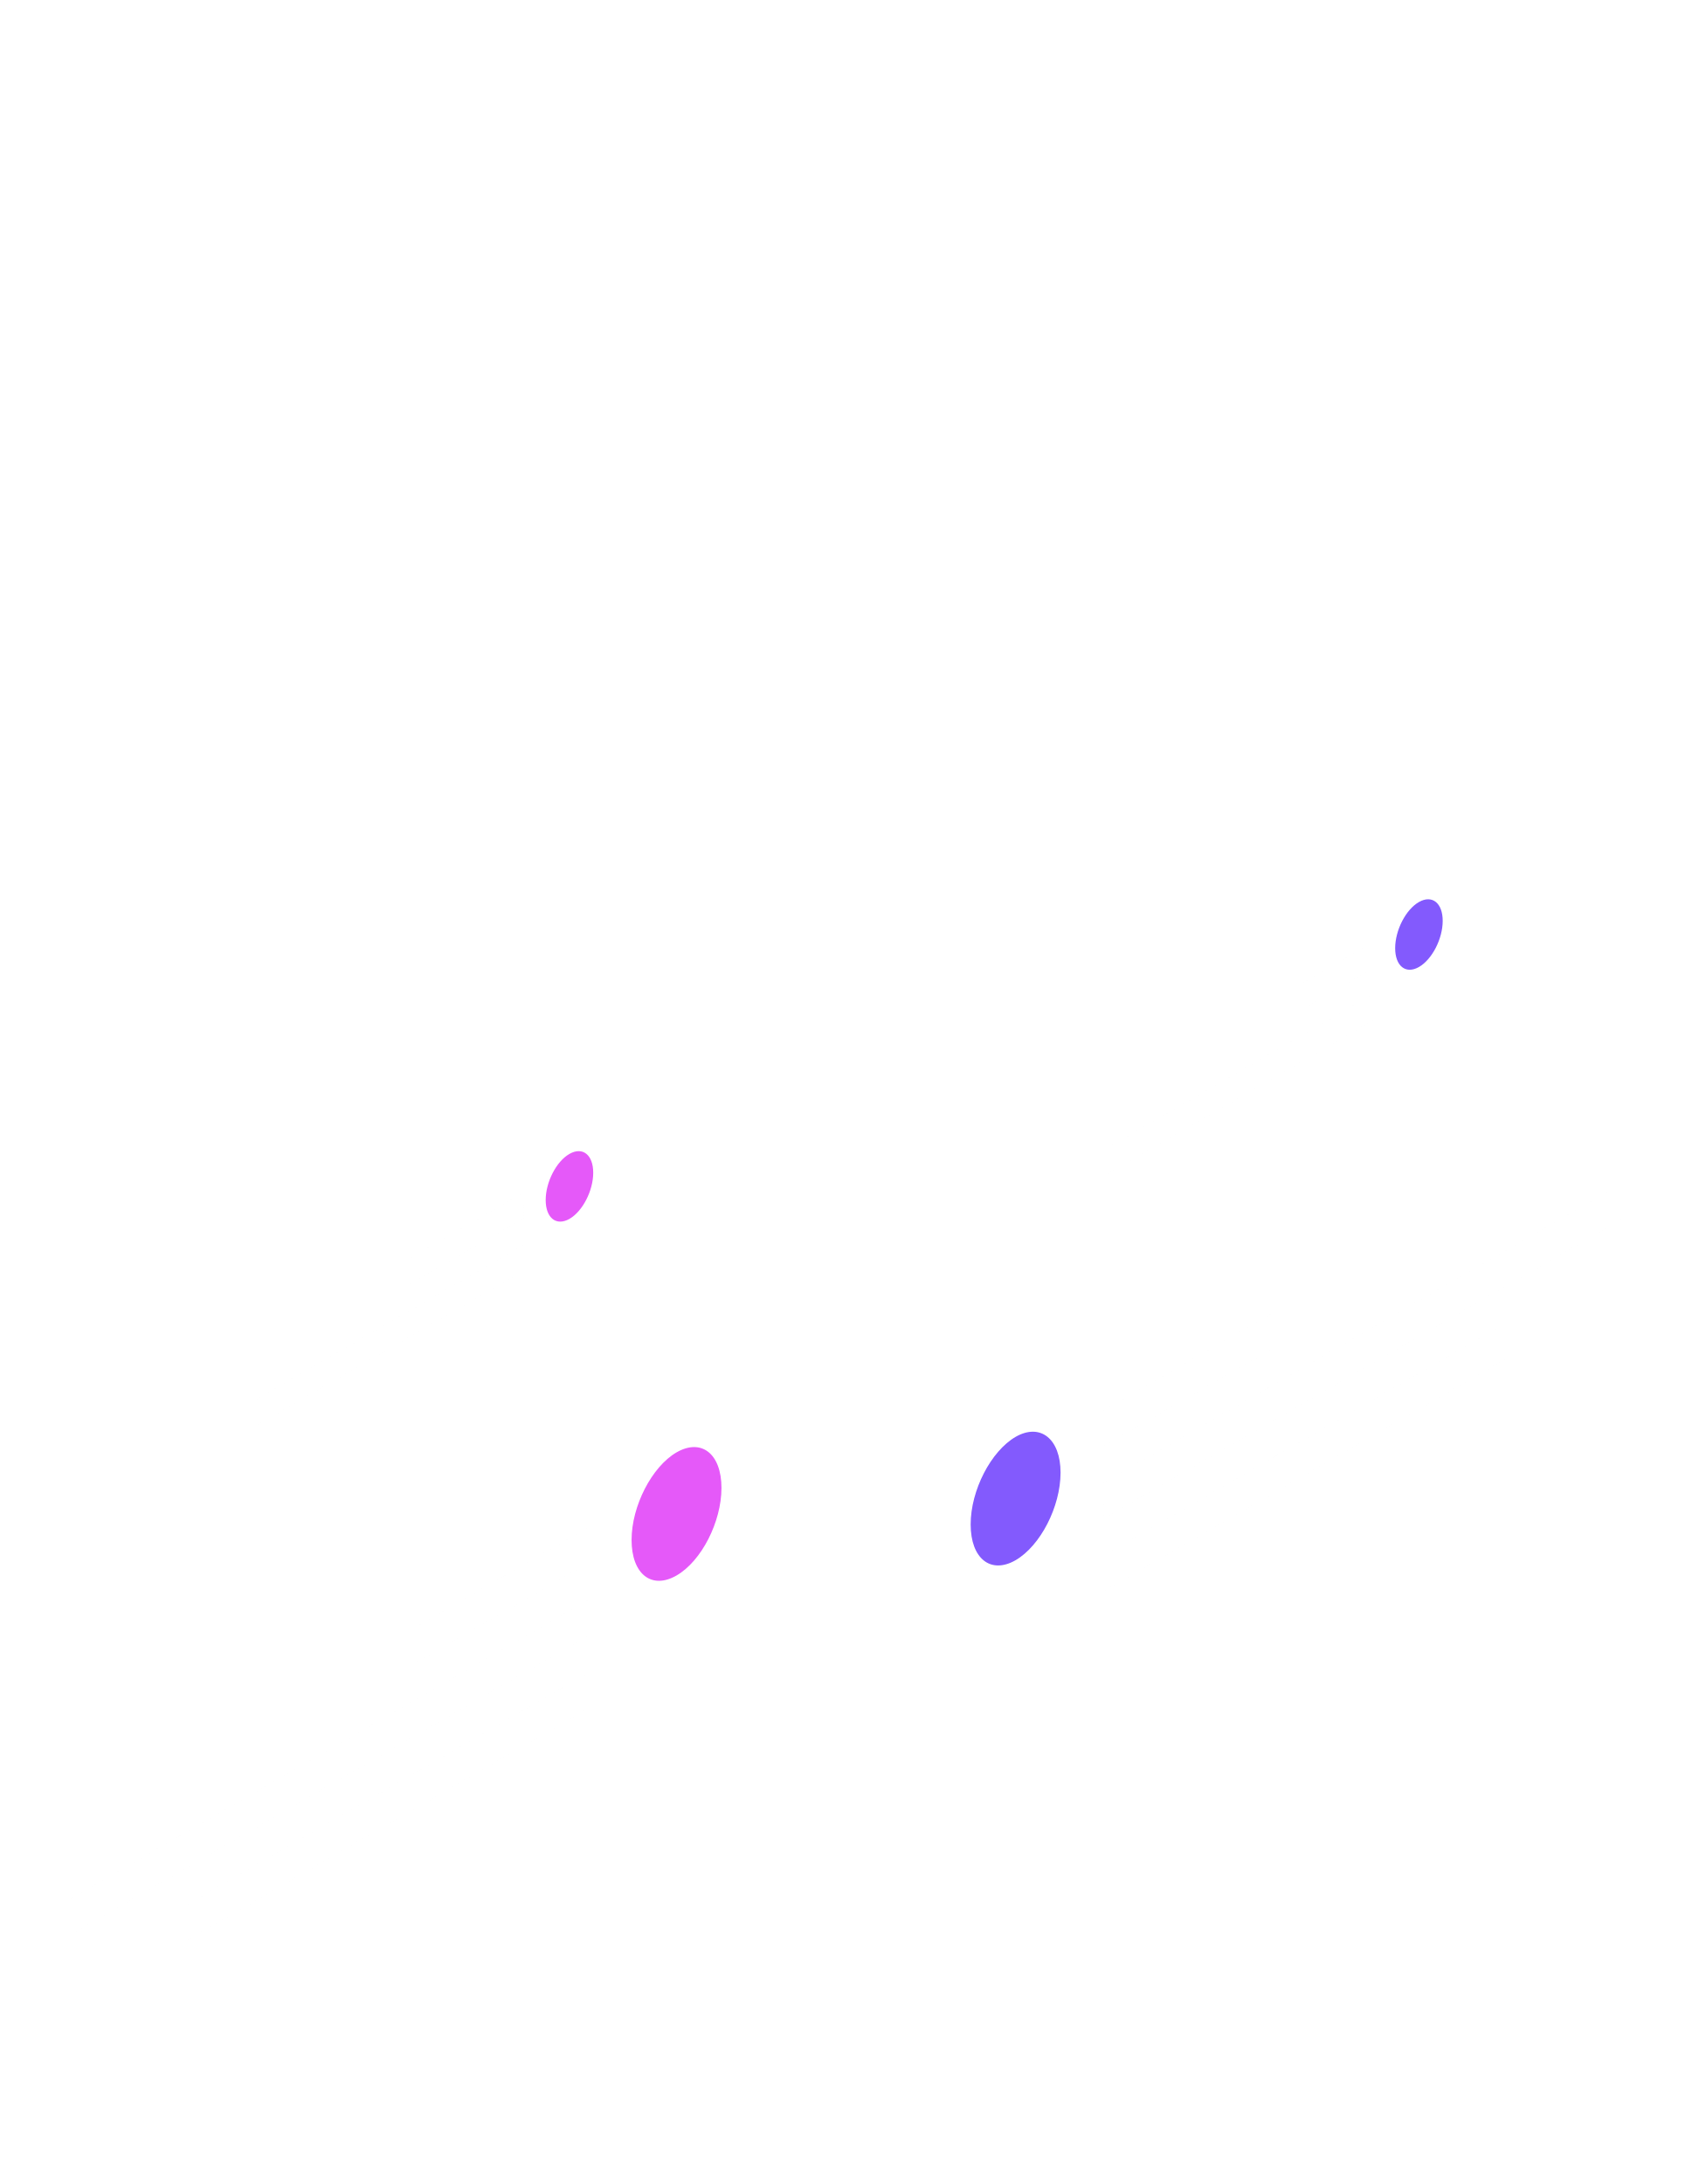
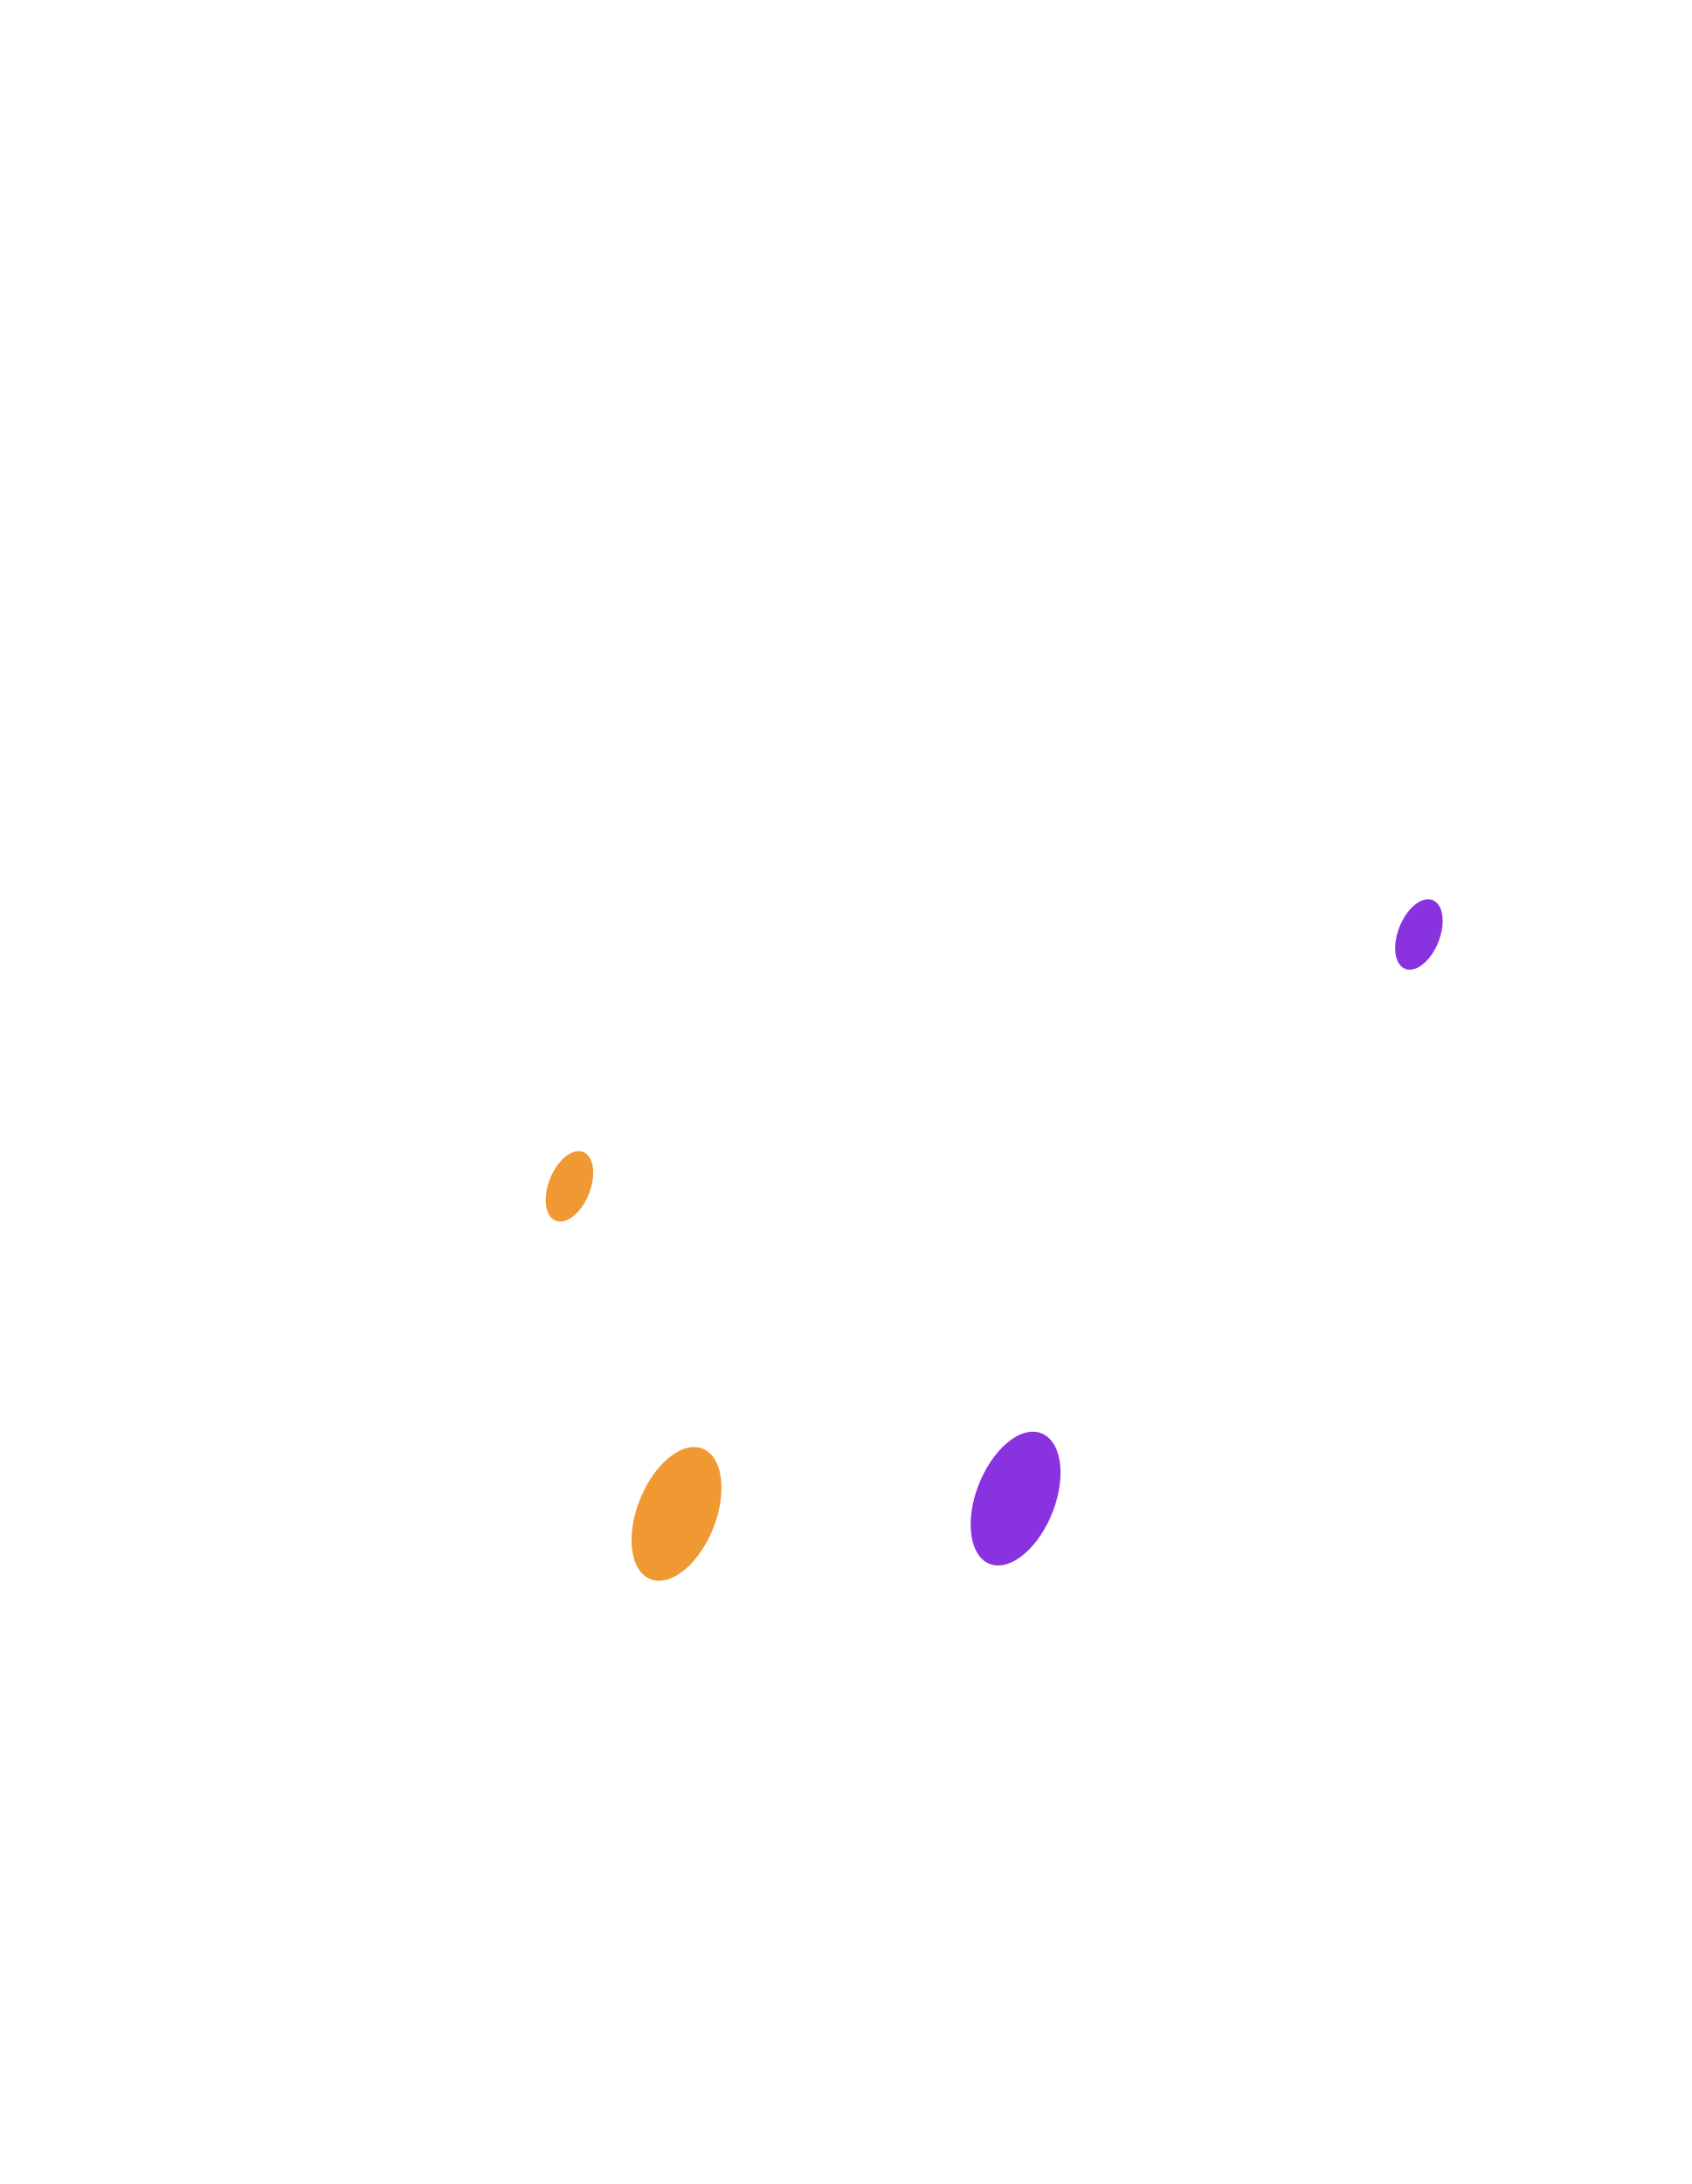
- <svg xmlns="http://www.w3.org/2000/svg" width="313" height="404" viewBox="0 0 313 404" fill="none">
-   <path opacity="0.5" d="M146.574 123.837C173.957 107.856 196.594 122.792 200.599 157.279C201.295 163.244 196.768 171.126 191.239 174.348L101.91 226.514C96.381 229.736 91.854 227.124 92.55 220.331C96.555 181.272 119.236 139.818 146.574 123.837Z" fill="url(#paint0_linear)" />
-   <path opacity="0.5" d="M116.058 79.073C116.058 102.892 129.814 114.126 146.792 104.198C163.77 94.27 177.526 66.968 177.526 43.149C177.526 19.331 163.77 8.096 146.792 18.024C129.814 27.953 116.058 55.255 116.058 79.073Z" fill="url(#paint1_linear)" />
-   <path opacity="0.07" d="M128.987 109.554C156.369 93.574 179.006 108.509 183.011 142.996C183.708 148.962 179.181 156.843 173.652 160.066L84.323 212.232C78.794 215.454 74.267 212.841 74.963 206.048C78.968 166.989 101.605 125.535 128.987 109.554Z" fill="url(#paint2_linear)" />
-   <path opacity="0.07" d="M98.471 64.791C98.471 88.61 112.227 99.844 129.205 89.916C146.183 79.988 159.939 52.686 159.939 28.867C159.939 5.048 146.183 -6.186 129.205 3.742C112.227 13.67 98.471 40.972 98.471 64.791Z" fill="url(#paint3_linear)" />
-   <path opacity="0.2" d="M39.31 246.651C39.31 245.049 40.164 243.569 41.551 242.768L109.941 203.271C112.93 201.544 116.668 203.702 116.668 207.154V239.708L39.31 284.384V246.651Z" fill="url(#paint4_linear)" />
-   <path d="M100.952 221.985C100.952 225.295 102.911 226.862 105.349 225.469C107.787 224.076 109.746 220.244 109.746 216.934C109.746 213.625 107.787 212.057 105.349 213.451C102.911 214.844 100.952 218.676 100.952 221.985Z" fill="#E559F9" />
-   <path opacity="0.15" d="M96.86 220.548L73.614 234.004V238.837L96.904 225.382L96.86 220.548Z" fill="#FEFEFE" />
-   <path opacity="0.15" d="M96.86 230.259L47.32 258.867V263.788L96.86 235.179V230.259Z" fill="#FEFEFE" />
-   <path opacity="0.2" d="M196.463 200.06C196.463 198.457 197.318 196.977 198.706 196.176L267.095 156.717C270.085 154.993 273.821 157.15 273.821 160.601V193.159L196.463 237.835V200.06Z" fill="url(#paint5_linear)" />
-   <path d="M258.105 175.393C258.105 178.703 260.064 180.27 262.502 178.877C264.94 177.483 266.899 173.651 266.899 170.342C266.899 167.033 264.94 165.465 262.502 166.859C260.064 168.252 258.105 172.084 258.105 175.393Z" fill="#835AFD" />
-   <path opacity="0.15" d="M254.144 174.174L240.126 182.273V187.194L254.144 179.094V174.174Z" fill="#FEFEFE" />
-   <path opacity="0.15" d="M254.013 183.884L204.473 212.493V217.413L254.013 188.805V183.884Z" fill="#FEFEFE" />
-   <path opacity="0.3" d="M146.614 249.832C146.616 246.378 142.878 244.219 139.887 245.946L2.284 325.416C0.897 326.216 0.043 327.695 0.042 329.296L-7.43479e-05 403.129L133.645 325.969L144.617 329.553C145.583 329.869 146.575 329.149 146.575 328.133L146.614 249.832Z" fill="url(#paint6_linear)" />
-   <path d="M116.842 284.863C116.842 291.177 120.542 294.095 125.156 291.438C129.771 288.782 133.471 281.51 133.471 275.24C133.471 268.926 129.771 266.009 125.156 268.665C120.586 271.321 116.842 278.593 116.842 284.863Z" fill="#E559F9" />
-   <path opacity="0.15" d="M108.919 282.425L76.792 300.975V307.68L108.919 289.131V282.425Z" fill="#FEFEFE" />
-   <path opacity="0.15" d="M108.919 295.88L12.973 351.268V357.974L108.919 302.586V295.88Z" fill="#FEFEFE" />
-   <path opacity="0.15" d="M108.919 309.335L33.912 352.662V359.367L108.919 316.041V309.335Z" fill="#FEFEFE" />
-   <path opacity="0.3" d="M166.424 266.593C166.425 264.992 167.28 263.512 168.667 262.712L306.27 183.284C309.26 181.558 312.997 183.717 312.996 187.17L312.956 255.819L179.311 332.979L169.118 348.084C168.293 349.307 166.384 348.722 166.384 347.248L166.424 266.593Z" fill="url(#paint7_linear)" />
-   <path d="M196.202 272.41C196.202 278.723 192.458 285.952 187.887 288.608C183.273 291.264 179.572 288.303 179.572 281.989C179.572 275.675 183.316 268.447 187.887 265.791C192.458 263.178 196.202 266.139 196.202 272.41Z" fill="#835AFD" />
-   <path opacity="0.15" d="M204.125 260.87L236.252 242.321V249.026L204.125 267.576V260.87Z" fill="#FEFEFE" />
-   <path opacity="0.15" d="M204.081 274.282L300.027 218.894V225.6L204.125 280.988L204.081 274.282Z" fill="#FEFEFE" />
-   <path opacity="0.15" d="M204.081 287.737L279.088 244.411V251.116L204.081 294.443V287.737Z" fill="#FEFEFE" />
-   <path opacity="0.2" d="M251.967 311.599C249.355 313.08 247.266 316.738 247.266 319.786V333.067L238.472 338.118C235.86 339.598 233.771 343.256 233.771 346.26C233.771 349.265 235.86 350.484 238.472 349.004L247.266 343.909V357.19C247.266 360.195 249.355 361.414 251.967 359.933C254.579 358.453 256.669 354.795 256.669 351.791V338.51L265.462 333.459C268.074 331.978 270.164 328.32 270.164 325.316C270.164 322.311 268.074 321.092 265.462 322.572L256.669 327.624V314.343C256.712 311.295 254.579 310.075 251.967 311.599Z" fill="url(#paint8_linear)" />
-   <path opacity="0.2" d="M62.818 141.472L50.716 165.247C49.061 168.513 49.322 171.779 51.325 172.563C53.328 173.347 56.288 171.3 57.942 168.034L58.073 167.729V194.117C58.073 197.122 60.162 198.341 62.774 196.86C65.386 195.336 67.476 191.722 67.476 188.718V162.33L67.606 162.461C69.26 163.81 72.264 162.417 74.223 159.325C76.226 156.234 76.487 152.663 74.833 151.313L62.818 141.472Z" fill="url(#paint9_linear)" />
+ <svg xmlns="http://www.w3.org/2000/svg" width="313" height="404" fill="none" version="1.1" viewBox="0 0 313 404">
+   <path d="m146.57 123.84c27.383-15.981 50.02-1.045 54.025 33.442 0.696 5.965-3.831 13.847-9.36 17.069l-89.329 52.166c-5.529 3.222-10.056 0.61-9.36-6.183 4.005-39.059 26.686-80.513 54.024-96.494z" fill="url(#paint0_linear)" opacity=".5" />
+   <path d="m116.06 79.073c0 23.819 13.756 35.053 30.734 25.125 16.978-9.928 30.734-37.23 30.734-61.049s-13.756-35.053-30.734-25.125c-16.978 9.928-30.734 37.23-30.734 61.049z" fill="url(#paint1_linear)" opacity=".5" />
+   <path d="m128.99 109.55c27.382-15.98 50.019-1.045 54.024 33.442 0.697 5.966-3.83 13.847-9.359 17.07l-89.329 52.166c-5.529 3.222-10.056 0.609-9.36-6.184 4.005-39.059 26.642-80.513 54.024-96.494z" fill="url(#paint2_linear)" opacity=".07" />
+   <path d="m98.471 64.791c0 23.819 13.756 35.053 30.734 25.125s30.734-37.23 30.734-61.049c0-23.819-13.756-35.053-30.734-25.125-16.978 9.928-30.734 37.23-30.734 61.049z" fill="url(#paint3_linear)" opacity=".07" />
+   <path d="m39.31 246.65c0-1.602 0.854-3.082 2.241-3.883l68.39-39.497c2.989-1.727 6.727 0.431 6.727 3.883v32.554l-77.358 44.676v-37.733z" fill="url(#paint4_linear)" opacity=".2" />
+   <path d="m100.95 221.98c0 3.31 1.959 4.877 4.397 3.484s4.397-5.225 4.397-8.535c0-3.309-1.959-4.877-4.397-3.483-2.438 1.393-4.397 5.225-4.397 8.534z" fill="#ec8000" fill-opacity=".799" />
+   <path d="m96.86 220.55-23.246 13.456v4.833l23.29-13.455-0.043-4.834z" fill="#FEFEFE" opacity=".15" />
+   <path d="m96.86 230.26-49.54 28.608v4.921l49.54-28.609v-4.92z" fill="#FEFEFE" opacity=".15" />
+   <path d="m196.46 200.06c0-1.603 0.855-3.083 2.243-3.884l68.389-39.459c2.99-1.724 6.726 0.433 6.726 3.884v32.558l-77.358 44.676v-37.775z" fill="url(#paint5_linear)" opacity=".2" />
+   <path d="m258.1 175.39c0 3.31 1.959 4.877 4.397 3.484 2.438-1.394 4.397-5.226 4.397-8.535s-1.959-4.877-4.397-3.483c-2.438 1.393-4.397 5.225-4.397 8.534z" fill="#6d02d8" fill-opacity=".803" />
+   <path d="m254.14 174.17-14.018 8.099v4.921l14.018-8.1v-4.92z" fill="#FEFEFE" opacity=".15" />
+   <path d="m254.01 183.88-49.54 28.609v4.92l49.54-28.608v-4.921z" fill="#FEFEFE" opacity=".15" />
+   <path d="m146.61 249.83c2e-3 -3.454-3.736-5.613-6.727-3.886l-137.6 79.47c-1.386 0.8-2.241 2.279-2.242 3.88l-0.042 73.833 133.65-77.16 10.972 3.584c0.966 0.316 1.958-0.404 1.958-1.42l0.039-78.301z" fill="url(#paint6_linear)" opacity=".3" />
+   <path d="m116.84 284.86c0 6.314 3.7 9.232 8.314 6.575 4.615-2.656 8.315-9.928 8.315-16.198 0-6.314-3.7-9.231-8.315-6.575-4.57 2.656-8.314 9.928-8.314 16.198z" fill="#ec8000" fill-opacity=".799" />
+   <g fill="#FEFEFE">
+     <path d="m108.92 282.42-32.127 18.55v6.705l32.127-18.549v-6.706z" opacity=".15" />
+     <path d="m108.92 295.88-95.946 55.388v6.706l95.946-55.388v-6.706z" opacity=".15" />
+     <path d="m108.92 309.34-75.007 43.327v6.705l75.007-43.326v-6.706z" opacity=".15" />
+   </g>
+   <path d="m166.42 266.59c1e-3 -1.601 0.856-3.081 2.243-3.881l137.6-79.428c2.99-1.726 6.727 0.433 6.726 3.886l-0.04 68.649-133.64 77.16-10.193 15.105c-0.825 1.223-2.734 0.638-2.734-0.836l0.04-80.655z" fill="url(#paint7_linear)" opacity=".3" />
+   <path d="m196.2 272.41c0 6.313-3.744 13.542-8.315 16.198-4.614 2.656-8.315-0.305-8.315-6.619s3.744-13.542 8.315-16.198c4.571-2.613 8.315 0.348 8.315 6.619z" fill="#6d02d8" fill-opacity=".803" />
+   <g fill="#FEFEFE">
+     <path d="m204.12 260.87 32.127-18.549v6.705l-32.127 18.55v-6.706z" opacity=".15" />
+     <path d="m204.08 274.28 95.946-55.388v6.706l-95.902 55.388-0.044-6.706z" opacity=".15" />
+     <path d="m204.08 287.74 75.007-43.326v6.705l-75.007 43.327v-6.706z" opacity=".15" />
+   </g>
+   <path d="m251.97 311.6c-2.612 1.481-4.701 5.139-4.701 8.187v13.281l-8.794 5.051c-2.612 1.48-4.701 5.138-4.701 8.142 0 3.005 2.089 4.224 4.701 2.744l8.794-5.095v13.281c0 3.005 2.089 4.224 4.701 2.743 2.612-1.48 4.702-5.138 4.702-8.142v-13.281l8.793-5.051c2.612-1.481 4.702-5.139 4.702-8.143 0-3.005-2.09-4.224-4.702-2.744l-8.793 5.052v-13.281c0.043-3.048-2.09-4.268-4.702-2.744z" fill="url(#paint8_linear)" opacity=".2" />
+   <path d="m62.818 141.47-12.102 23.775c-1.654 3.266-1.393 6.532 0.609 7.316s4.963-1.263 6.617-4.529l0.131-0.305v26.388c0 3.005 2.09 4.224 4.702 2.743 2.612-1.524 4.702-5.138 4.702-8.142v-26.388l0.131 0.131c1.654 1.349 4.658-0.044 6.617-3.136 2.002-3.091 2.264-6.662 0.61-8.012l-12.015-9.841z" fill="url(#paint9_linear)" opacity=".2" />
  <defs>
-     <linearGradient id="paint0_linear" x1="33.618" y1="97.776" x2="144.84" y2="178.888" gradientUnits="userSpaceOnUse">
-       <stop stop-color="white" />
-       <stop offset="1" stop-color="white" stop-opacity="0" />
+     <linearGradient id="paint0_linear" x1="33.618" x2="144.84" y1="97.776" y2="178.89" gradientUnits="userSpaceOnUse">
+       <stop stop-color="#fff" offset="0" />
+       <stop stop-color="#fff" stop-opacity="0" offset="1" />
    </linearGradient>
-     <linearGradient id="paint1_linear" x1="90.288" y1="19.891" x2="201.51" y2="101.002" gradientUnits="userSpaceOnUse">
-       <stop stop-color="white" />
-       <stop offset="1" stop-color="white" stop-opacity="0" />
+     <linearGradient id="paint1_linear" x1="90.288" x2="201.51" y1="19.891" y2="101" gradientUnits="userSpaceOnUse">
+       <stop stop-color="#fff" offset="0" />
+       <stop stop-color="#fff" stop-opacity="0" offset="1" />
    </linearGradient>
-     <linearGradient id="paint2_linear" x1="16.023" y1="83.489" x2="127.245" y2="164.601" gradientUnits="userSpaceOnUse">
-       <stop stop-color="white" />
-       <stop offset="1" stop-color="white" stop-opacity="0" />
+     <linearGradient id="paint2_linear" x1="16.023" x2="127.24" y1="83.489" y2="164.6" gradientUnits="userSpaceOnUse">
+       <stop stop-color="#fff" offset="0" />
+       <stop stop-color="#fff" stop-opacity="0" offset="1" />
    </linearGradient>
-     <linearGradient id="paint3_linear" x1="72.693" y1="5.603" x2="183.915" y2="86.714" gradientUnits="userSpaceOnUse">
-       <stop stop-color="white" />
-       <stop offset="1" stop-color="white" stop-opacity="0" />
+     <linearGradient id="paint3_linear" x1="72.693" x2="183.92" y1="5.603" y2="86.714" gradientUnits="userSpaceOnUse">
+       <stop stop-color="#fff" offset="0" />
+       <stop stop-color="#fff" stop-opacity="0" offset="1" />
    </linearGradient>
-     <linearGradient id="paint4_linear" x1="69.27" y1="226.769" x2="86.727" y2="257.005" gradientUnits="userSpaceOnUse">
-       <stop stop-color="white" />
-       <stop offset="1" stop-color="white" stop-opacity="0" />
+     <linearGradient id="paint4_linear" x1="69.27" x2="86.727" y1="226.77" y2="257" gradientUnits="userSpaceOnUse">
+       <stop stop-color="#fff" offset="0" />
+       <stop stop-color="#fff" stop-opacity="0" offset="1" />
    </linearGradient>
-     <linearGradient id="paint5_linear" x1="226.423" y1="180.183" x2="243.88" y2="210.419" gradientUnits="userSpaceOnUse">
-       <stop stop-color="white" />
-       <stop offset="1" stop-color="white" stop-opacity="0" />
+     <linearGradient id="paint5_linear" x1="226.42" x2="243.88" y1="180.18" y2="210.42" gradientUnits="userSpaceOnUse">
+       <stop stop-color="#fff" offset="0" />
+       <stop stop-color="#fff" stop-opacity="0" offset="1" />
    </linearGradient>
-     <linearGradient id="paint6_linear" x1="83.661" y1="244.547" x2="64.699" y2="398.299" gradientUnits="userSpaceOnUse">
-       <stop stop-color="white" />
-       <stop offset="1" stop-color="white" stop-opacity="0" />
+     <linearGradient id="paint6_linear" x1="83.661" x2="64.699" y1="244.55" y2="398.3" gradientUnits="userSpaceOnUse">
+       <stop stop-color="#fff" offset="0" />
+       <stop stop-color="#fff" stop-opacity="0" offset="1" />
    </linearGradient>
-     <linearGradient id="paint7_linear" x1="198.387" y1="233.403" x2="274.093" y2="292.664" gradientUnits="userSpaceOnUse">
-       <stop stop-color="white" />
-       <stop offset="1" stop-color="white" stop-opacity="0" />
+     <linearGradient id="paint7_linear" x1="198.39" x2="274.09" y1="233.4" y2="292.66" gradientUnits="userSpaceOnUse">
+       <stop stop-color="#fff" offset="0" />
+       <stop stop-color="#fff" stop-opacity="0" offset="1" />
    </linearGradient>
-     <linearGradient id="paint8_linear" x1="242.889" y1="328.562" x2="265.686" y2="346.549" gradientUnits="userSpaceOnUse">
-       <stop stop-color="white" />
-       <stop offset="1" stop-color="white" stop-opacity="0" />
+     <linearGradient id="paint8_linear" x1="242.89" x2="265.69" y1="328.56" y2="346.55" gradientUnits="userSpaceOnUse">
+       <stop stop-color="#fff" offset="0" />
+       <stop stop-color="#fff" stop-opacity="0" offset="1" />
    </linearGradient>
-     <linearGradient id="paint9_linear" x1="54.215" y1="165.456" x2="76.298" y2="177.763" gradientUnits="userSpaceOnUse">
-       <stop stop-color="white" />
-       <stop offset="1" stop-color="white" stop-opacity="0" />
+     <linearGradient id="paint9_linear" x1="54.215" x2="76.298" y1="165.46" y2="177.76" gradientUnits="userSpaceOnUse">
+       <stop stop-color="#fff" offset="0" />
+       <stop stop-color="#fff" stop-opacity="0" offset="1" />
    </linearGradient>
  </defs>
</svg>
